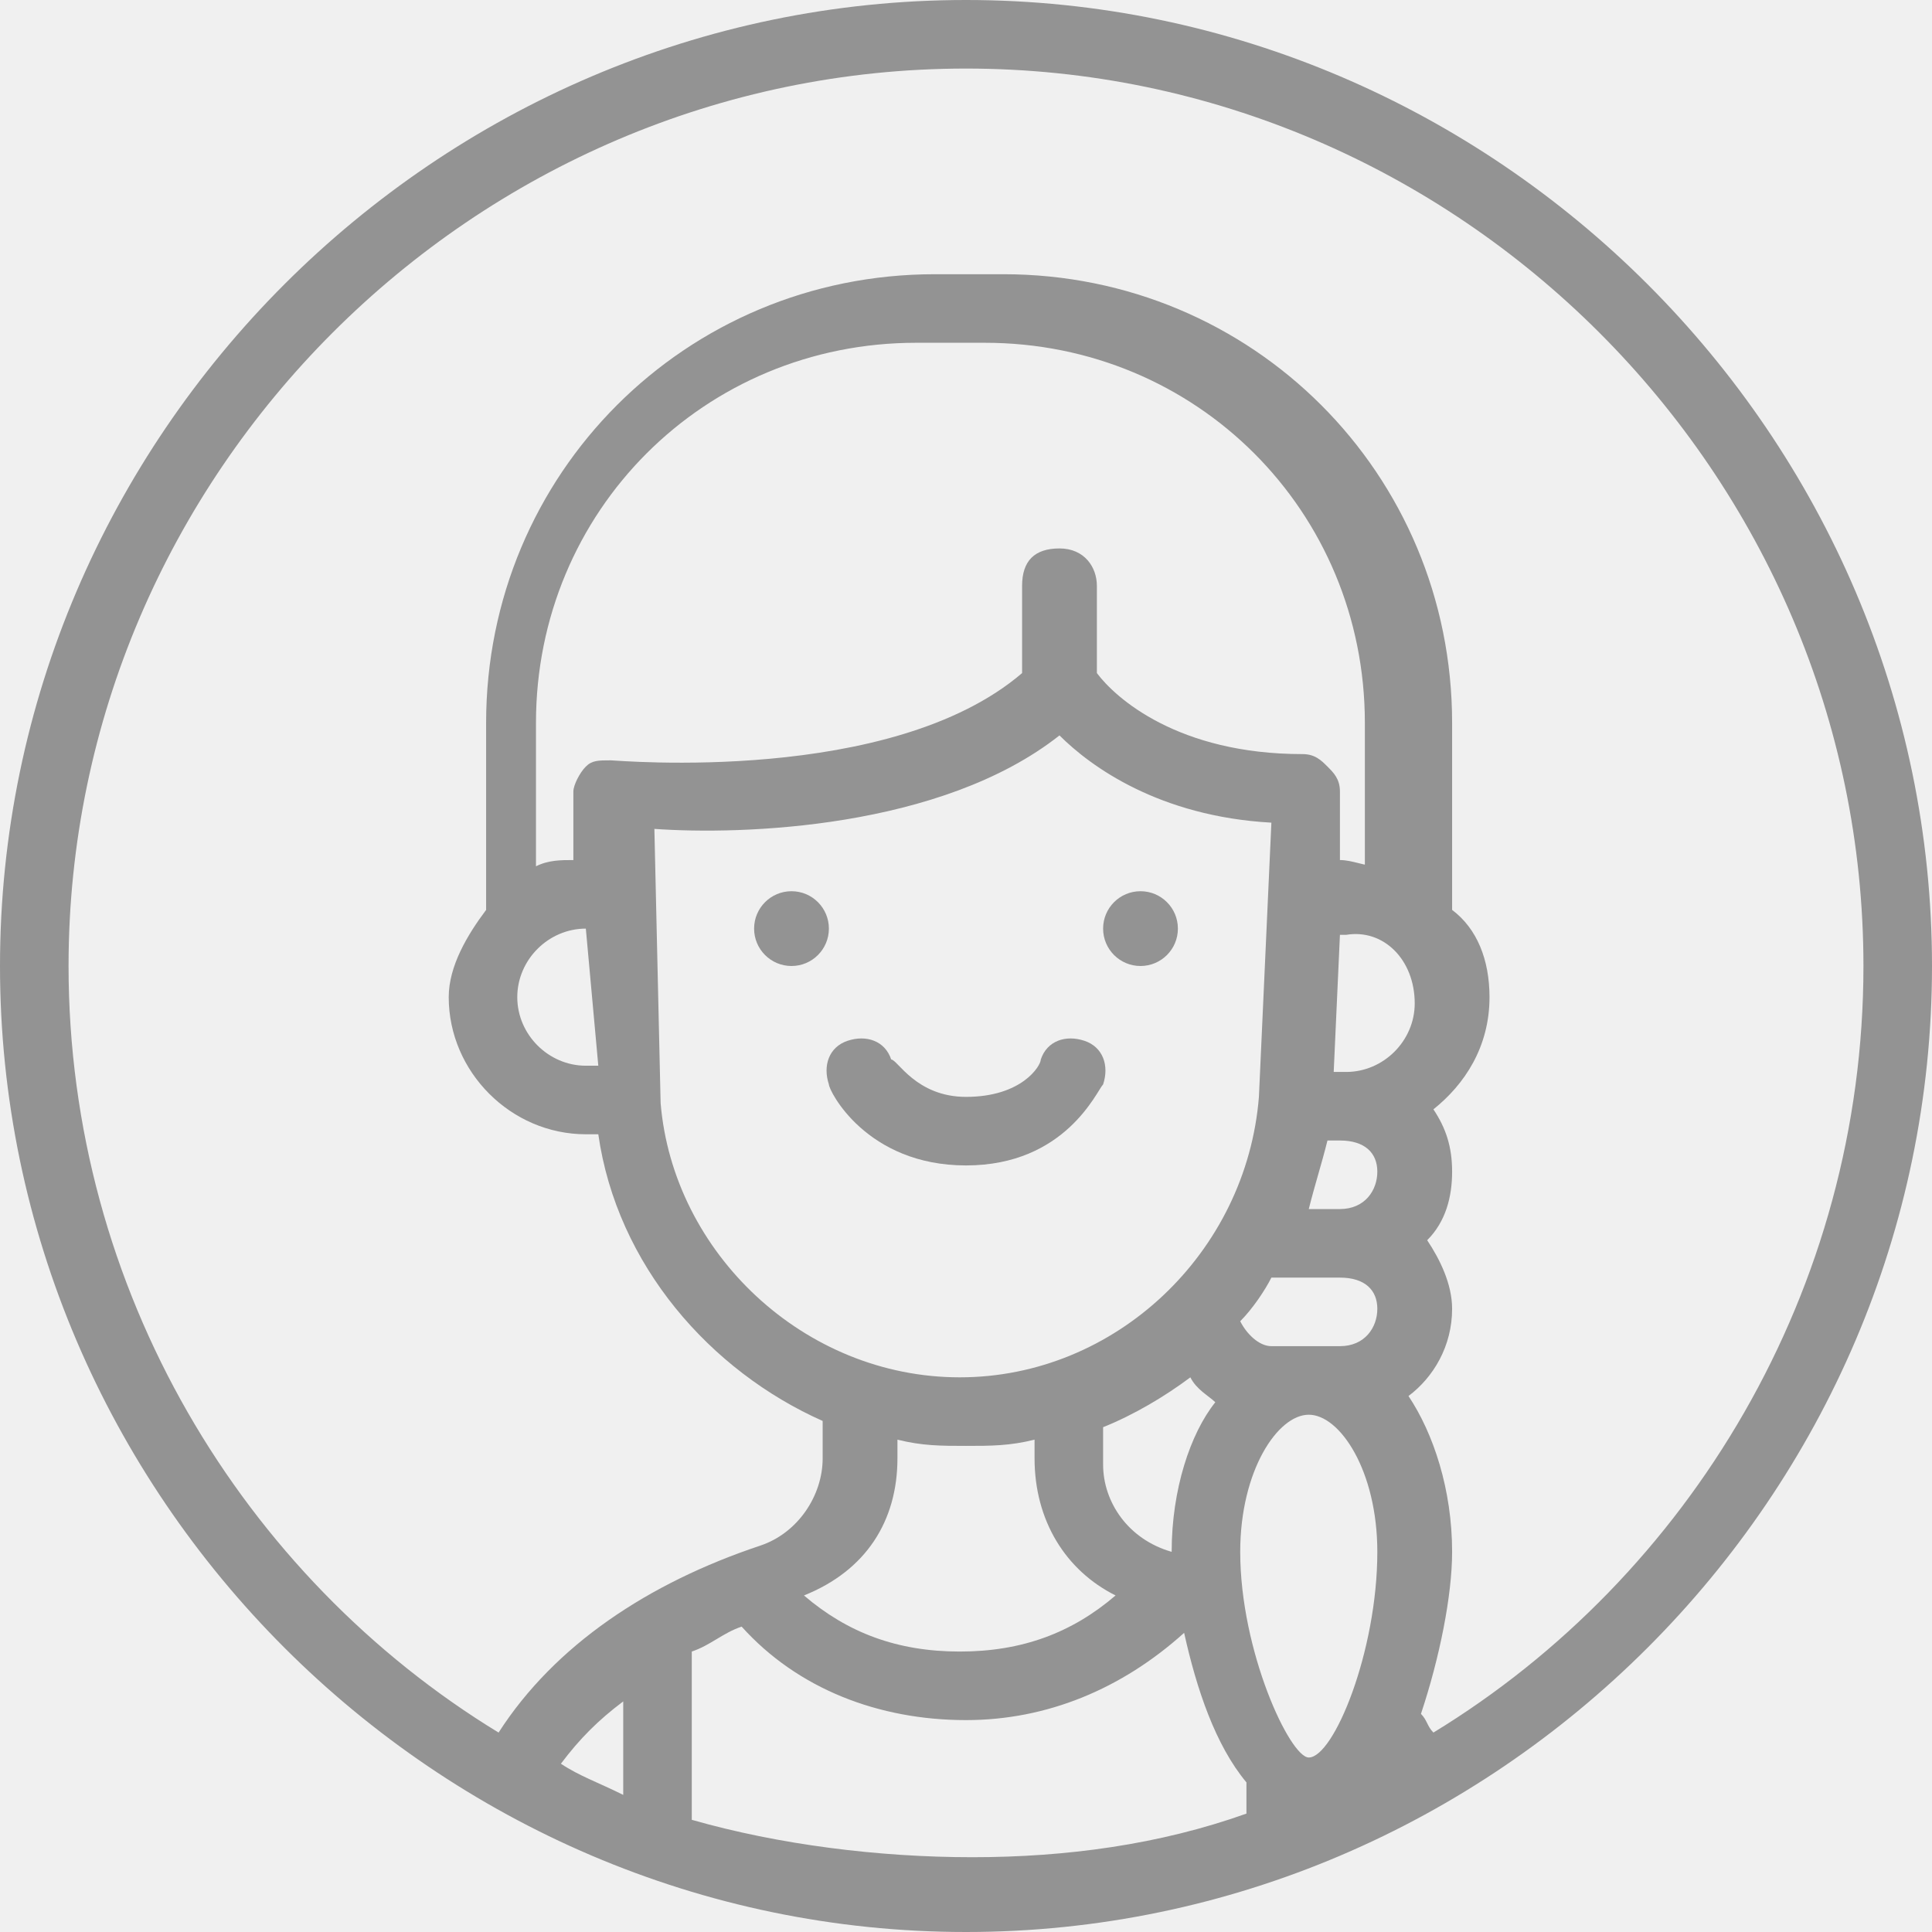
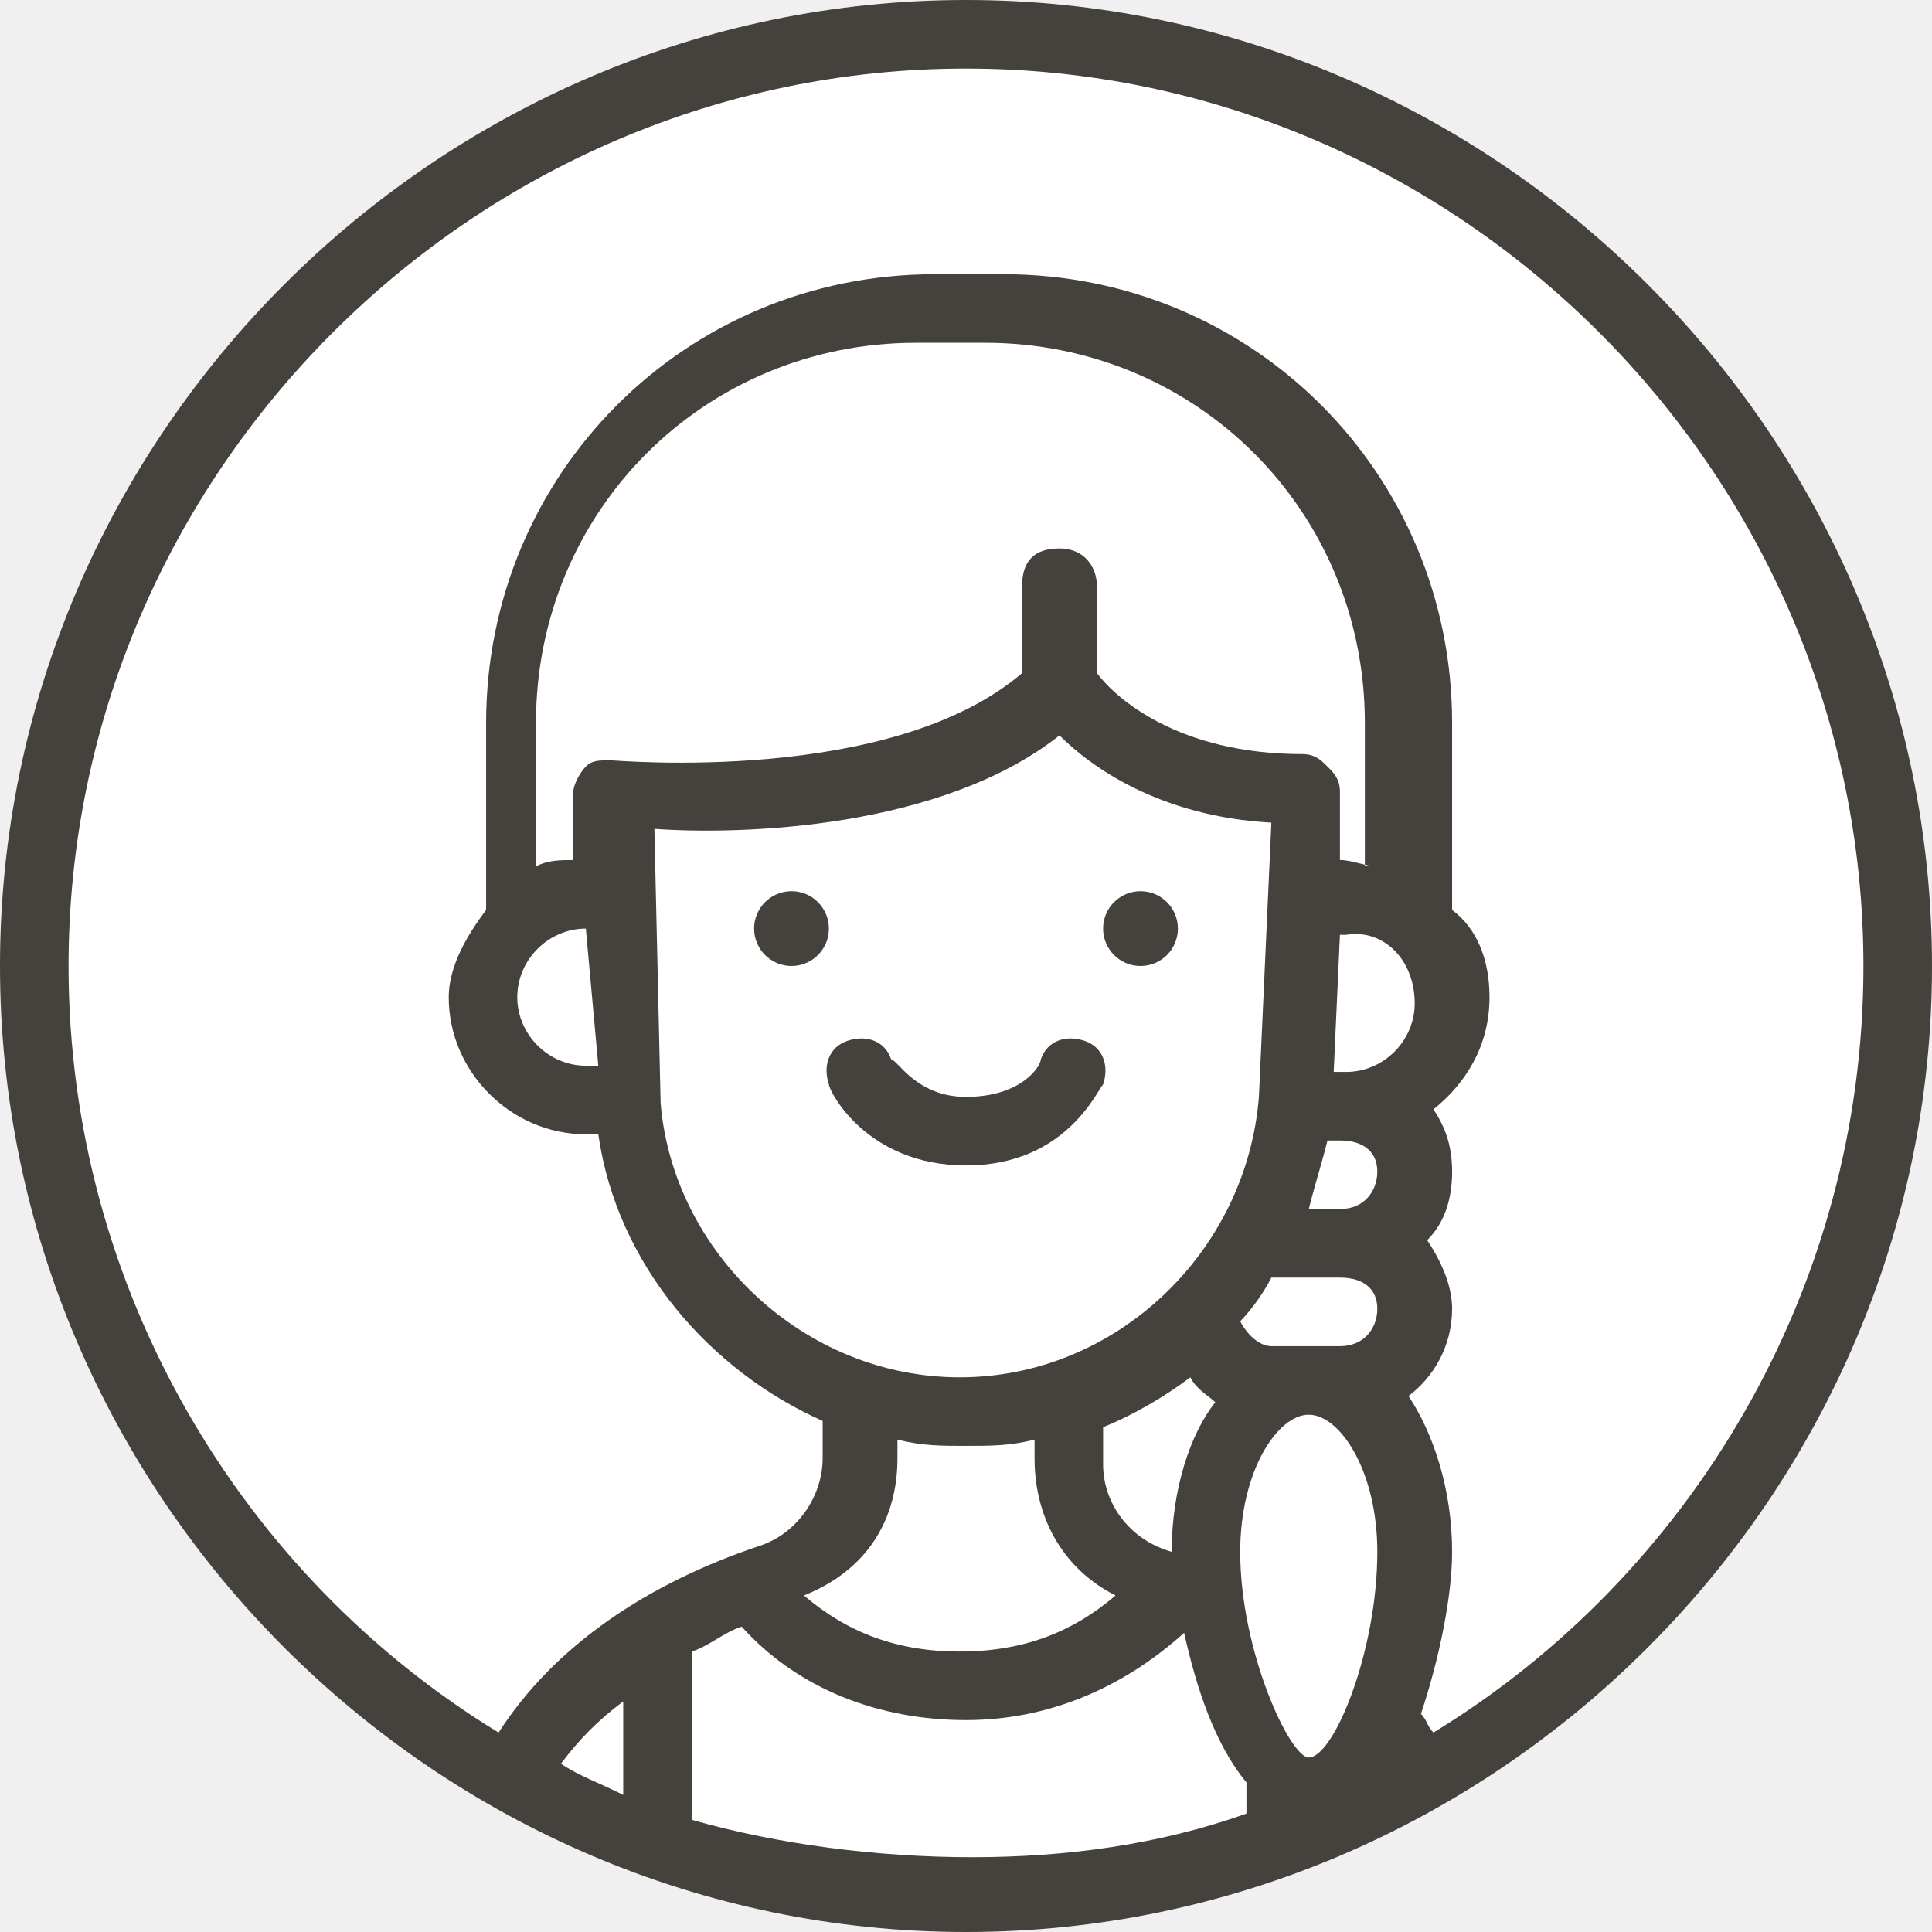
<svg xmlns="http://www.w3.org/2000/svg" version="1.1" id="avatar26" x="0px" y="0px" viewBox="0 0 31 31" style="enable-background:new 0 0 31 31;" xml:space="preserve">
  <style type="text/css">
- 	.st0{fill:#939393;}
- 	.st1{display:none;fill:#FFFFFF;}
+ 	.st0{fill:#45413C;}
+ 	.st1{fill:#FFFFFF;}
+ 	.st2{display:none;fill:#FFFFFF;}
</style>
  <g>
-     <path class="st0" d="M15.5,0C7,0,0,7,0,15.5S7,31,15.5,31S31,24,31,15.5S24,0,15.5,0z M9,28.3c0.3-0.4,0.6-0.7,1-1v1.5   C9.6,28.6,9.3,28.5,9,28.3z M11.1,29.2v-2.7c0.3-0.1,0.5-0.3,0.8-0.4c0.9,1,2.2,1.5,3.6,1.5c1.3,0,2.5-0.5,3.5-1.4   c0.2,0.9,0.5,1.8,1,2.4v0.5c-1.4,0.5-2.9,0.7-4.4,0.7S12.5,29.6,11.1,29.2z M18.8,24.9C18.8,24.9,18.8,24.9,18.8,24.9   c-0.7-0.2-1.1-0.8-1.1-1.4v-0.6c0.5-0.2,1-0.5,1.4-0.8c0.1,0.2,0.3,0.3,0.4,0.4C19.1,23,18.8,23.9,18.8,24.9L18.8,24.9z M22.7,16.1   c0,0.6-0.5,1.1-1.1,1.1c-0.1,0-0.1,0-0.2,0l0.1-2.2c0,0,0.1,0,0.1,0C22.2,14.9,22.7,15.4,22.7,16.1L22.7,16.1z M21,28.2   c-0.3,0-1.1-1.7-1.1-3.3c0-1.3,0.6-2.2,1.1-2.2s1.1,0.9,1.1,2.2C22.1,26.5,21.4,28.2,21,28.2z M22.1,21c0,0.3-0.2,0.6-0.6,0.6h-1.1   c-0.2,0-0.4-0.2-0.5-0.4c0.2-0.2,0.4-0.5,0.5-0.7h1.1C21.9,20.5,22.1,20.7,22.1,21z M22.1,18.8c0,0.3-0.2,0.6-0.6,0.6h-0.5   c0.1-0.4,0.2-0.7,0.3-1.1h0.2C21.9,18.3,22.1,18.5,22.1,18.8z M22.1,13.9c-0.2,0-0.4-0.1-0.6-0.1c0,0,0,0,0,0l0-1.1   c0-0.2-0.1-0.3-0.2-0.4s-0.2-0.2-0.4-0.2c-2,0-3-0.9-3.3-1.3V9.4c0-0.3-0.2-0.6-0.6-0.6s-0.6,0.2-0.6,0.6v1.4   c-2.1,1.8-6.5,1.4-6.6,1.4c-0.2,0-0.3,0-0.4,0.1s-0.2,0.3-0.2,0.4l0,1.1c0,0,0,0,0,0c-0.2,0-0.4,0-0.6,0.1v-2.3   c0-3.4,2.7-6.1,6.1-6.1h1.1c3.4,0,6.1,2.7,6.1,6.1V13.9z M9.4,14.9C9.4,14.9,9.5,15,9.4,14.9l0.2,2.2c-0.1,0-0.1,0-0.2,0   c-0.6,0-1.1-0.5-1.1-1.1S8.8,14.9,9.4,14.9z M10.5,13.3c1.4,0.1,4.6,0,6.5-1.5c0.5,0.5,1.6,1.3,3.4,1.4l-0.2,4.4   c-0.2,2.5-2.3,4.5-4.8,4.5s-4.6-2-4.8-4.4L10.5,13.3z M14.4,23.4v-0.3c0.4,0.1,0.7,0.1,1.1,0.1s0.7,0,1.1-0.1v0.3   c0,1,0.5,1.8,1.3,2.2c-0.7,0.6-1.5,0.9-2.5,0.9s-1.8-0.3-2.5-0.9C13.9,25.2,14.4,24.4,14.4,23.4z M23,27.8   c-0.1-0.1-0.1-0.2-0.2-0.3c0.3-0.9,0.5-1.9,0.5-2.6c0-1-0.3-1.9-0.7-2.5c0.4-0.3,0.7-0.8,0.7-1.4c0-0.4-0.2-0.8-0.4-1.1   c0.3-0.3,0.4-0.7,0.4-1.1c0-0.4-0.1-0.7-0.3-1c0.5-0.4,0.9-1,0.9-1.8c0-0.6-0.2-1.1-0.6-1.4v-3c0-4-3.2-7.2-7.2-7.2h-1.1   c-4,0-7.2,3.2-7.2,7.2v3c-0.3,0.4-0.6,0.9-0.6,1.4c0,1.2,1,2.2,2.2,2.2c0.1,0,0.2,0,0.2,0c0.3,2.1,1.8,3.8,3.6,4.6v0.6   c0,0.6-0.4,1.2-1,1.4c-1.8,0.6-3.3,1.6-4.2,3c-4.1-2.5-6.9-7.1-6.9-12.3c0-7.9,6.5-14.4,14.4-14.4c7.9,0,14.4,6.5,14.4,14.4   C29.9,20.7,27.1,25.3,23,27.8z" />
+     <path class="st0" d="M15.5,0C7,0,0,7,0,15.5S7,31,15.5,31S31,24,31,15.5S24,0,15.5,0z" />
+     <path class="st1" d="M9,28.3c0.3-0.4,0.6-0.7,1-1v1.5C9.6,28.6,9.3,28.5,9,28.3z" />
+     <path class="st1" d="M11.1,29.2v-2.7c0.3-0.1,0.5-0.3,0.8-0.4c0.9,1,2.2,1.5,3.6,1.5c1.3,0,2.5-0.5,3.5-1.4c0.2,0.9,0.5,1.8,1,2.4   v0.5c-1.4,0.5-2.9,0.7-4.4,0.7S12.5,29.6,11.1,29.2z" />
+     <path class="st1" d="M18.8,24.9C18.8,24.9,18.8,24.9,18.8,24.9c-0.7-0.2-1.1-0.8-1.1-1.4v-0.6c0.5-0.2,1-0.5,1.4-0.8   c0.1,0.2,0.3,0.3,0.4,0.4C19.1,23,18.8,23.9,18.8,24.9L18.8,24.9z" />
+     <path class="st1" d="M22.7,16.1c0,0.6-0.5,1.1-1.1,1.1c-0.1,0-0.1,0-0.2,0l0.1-2.2c0,0,0.1,0,0.1,0C22.2,14.9,22.7,15.4,22.7,16.1   L22.7,16.1z" />
+     <path class="st1" d="M21,28.2c-0.3,0-1.1-1.7-1.1-3.3c0-1.3,0.6-2.2,1.1-2.2s1.1,0.9,1.1,2.2C22.1,26.5,21.4,28.2,21,28.2z" />
+     <path class="st1" d="M22.1,21c0,0.3-0.2,0.6-0.6,0.6h-1.1c-0.2,0-0.4-0.2-0.5-0.4c0.2-0.2,0.4-0.5,0.5-0.7h1.1   C21.9,20.5,22.1,20.7,22.1,21z" />
+     <path class="st1" d="M22.1,18.8c0,0.3-0.2,0.6-0.6,0.6h-0.5c0.1-0.4,0.2-0.7,0.3-1.1h0.2C21.9,18.3,22.1,18.5,22.1,18.8z" />
+     <path class="st1" d="M22.1,13.9c-0.2,0-0.4-0.1-0.6-0.1c0,0,0,0,0,0l0-1.1c0-0.2-0.1-0.3-0.2-0.4s-0.2-0.2-0.4-0.2   c-2,0-3-0.9-3.3-1.3V9.4c0-0.3-0.2-0.6-0.6-0.6s-0.6,0.2-0.6,0.6v1.4c-2.1,1.8-6.5,1.4-6.6,1.4c-0.2,0-0.3,0-0.4,0.1   s-0.2,0.3-0.2,0.4l0,1.1c0,0,0,0,0,0c-0.2,0-0.4,0-0.6,0.1v-2.3c0-3.4,2.7-6.1,6.1-6.1h1.1c3.4,0,6.1,2.7,6.1,6.1V13.9z" />
+     <path class="st1" d="M9.4,14.9C9.4,14.9,9.5,15,9.4,14.9l0.2,2.2c-0.1,0-0.1,0-0.2,0c-0.6,0-1.1-0.5-1.1-1.1S8.8,14.9,9.4,14.9z" />
+     <path class="st1" d="M10.5,13.3c1.4,0.1,4.6,0,6.5-1.5c0.5,0.5,1.6,1.3,3.4,1.4l-0.2,4.4c-0.2,2.5-2.3,4.5-4.8,4.5s-4.6-2-4.8-4.4   L10.5,13.3z" />
+     <path class="st1" d="M14.4,23.4v-0.3c0.4,0.1,0.7,0.1,1.1,0.1s0.7,0,1.1-0.1v0.3c0,1,0.5,1.8,1.3,2.2c-0.7,0.6-1.5,0.9-2.5,0.9   s-1.8-0.3-2.5-0.9C13.9,25.2,14.4,24.4,14.4,23.4z" />
+     <path class="st1" d="M23,27.8c-0.1-0.1-0.1-0.2-0.2-0.3c0.3-0.9,0.5-1.9,0.5-2.6c0-1-0.3-1.9-0.7-2.5c0.4-0.3,0.7-0.8,0.7-1.4   c0-0.4-0.2-0.8-0.4-1.1c0.3-0.3,0.4-0.7,0.4-1.1c0-0.4-0.1-0.7-0.3-1c0.5-0.4,0.9-1,0.9-1.8c0-0.6-0.2-1.1-0.6-1.4v-3   c0-4-3.2-7.2-7.2-7.2h-1.1c-4,0-7.2,3.2-7.2,7.2v3c-0.3,0.4-0.6,0.9-0.6,1.4c0,1.2,1,2.2,2.2,2.2c0.1,0,0.2,0,0.2,0   c0.3,2.1,1.8,3.8,3.6,4.6v0.6c0,0.6-0.4,1.2-1,1.4c-1.8,0.6-3.3,1.6-4.2,3c-4.1-2.5-6.9-7.1-6.9-12.3c0-7.9,6.5-14.4,14.4-14.4   c7.9,0,14.4,6.5,14.4,14.4C29.9,20.7,27.1,25.3,23,27.8z" />
    <circle class="st0" cx="18.3" cy="14.9" r="0.6" />
    <circle class="st0" cx="12.7" cy="14.9" r="0.6" />
    <path class="st0" d="M13.3,17.4c0,0.1,0.6,1.3,2.2,1.3s2.1-1.2,2.2-1.3c0.1-0.3,0-0.6-0.3-0.7c-0.3-0.1-0.6,0-0.7,0.3   c0,0.1-0.3,0.6-1.2,0.6c-0.8,0-1.1-0.6-1.2-0.6c-0.1-0.3-0.4-0.4-0.7-0.3C13.3,16.8,13.2,17.1,13.3,17.4L13.3,17.4z" />
  </g>
</svg>
